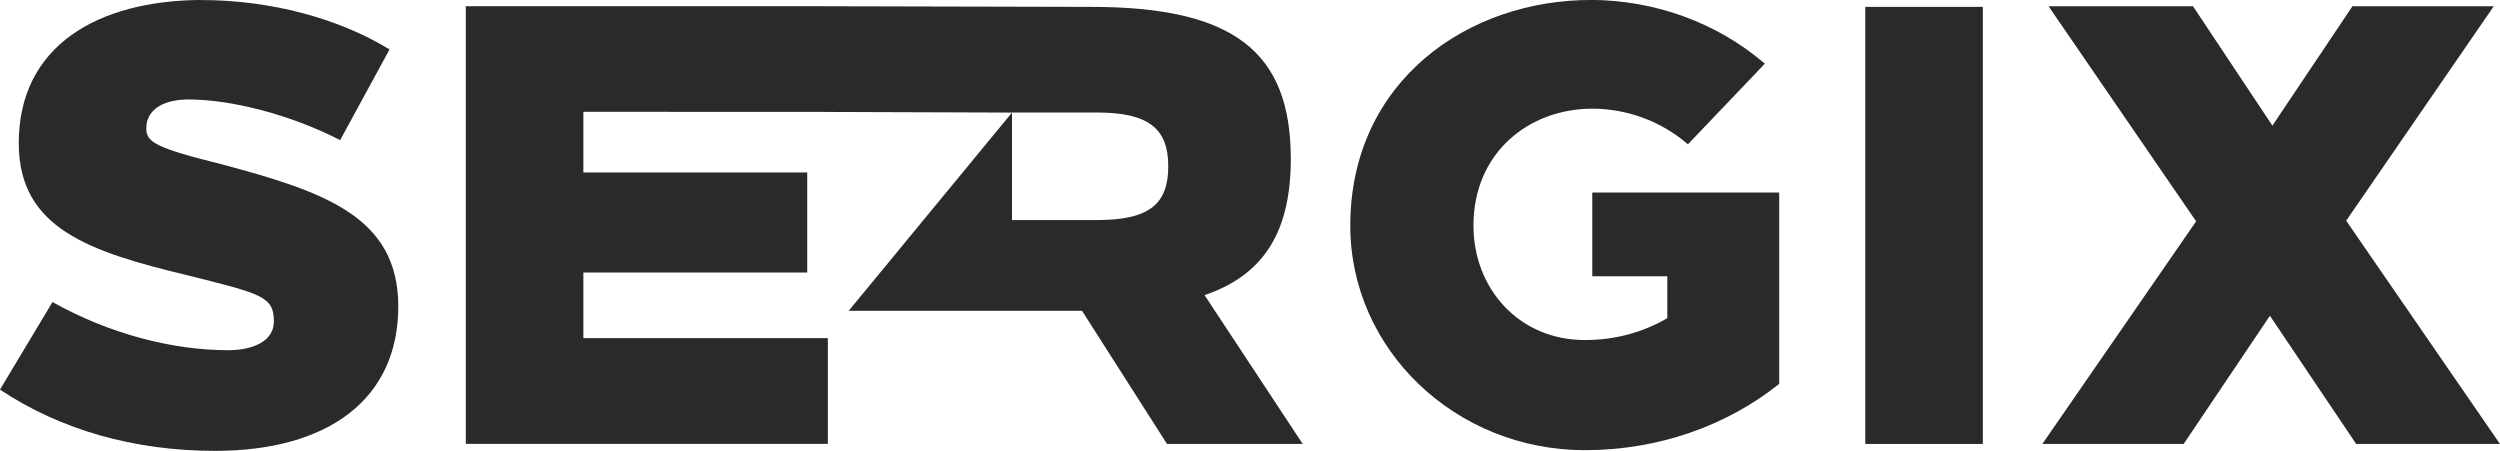
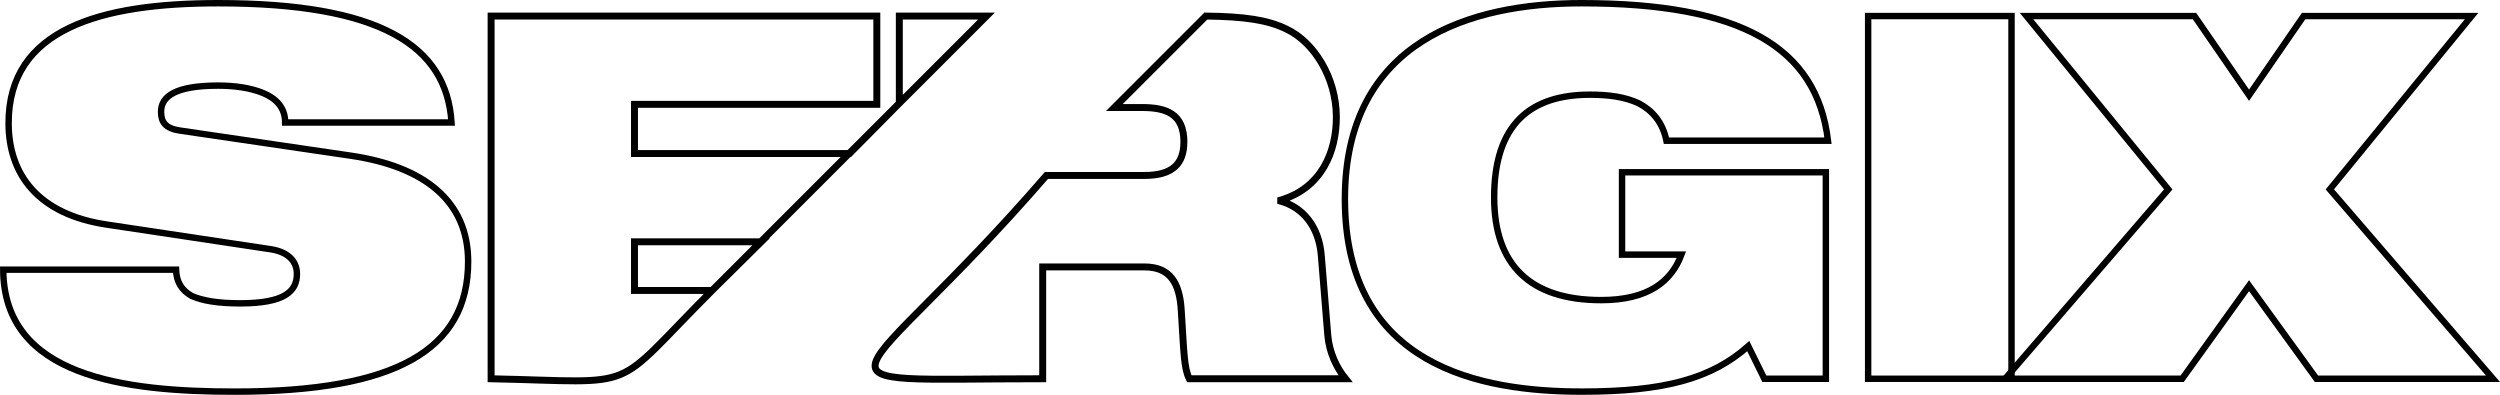
- <svg xmlns="http://www.w3.org/2000/svg" width="42.316mm" height="7.631mm" viewBox="0 0 42.316 7.631" version="1.1" id="svg1218">
-   <defs id="defs1212" />
-   <g id="layer1" transform="translate(-15.12781,-180.5478)">
-     <g transform="translate(-159.5117,41.9524)" aria-label="SERGIX" style="font-style:normal;font-variant:normal;font-weight:900;font-stretch:normal;font-size:10.583px;line-height:1.25;font-family:Loew;-inkscape-font-specification:'Loew Heavy';letter-spacing:0px;word-spacing:0px;fill:#2a2a2a;fill-opacity:1;stroke:none;stroke-width:0.265" id="text1176">
-       <path d="m 178.037,138.595 c -1.725,0.011 -3.08,0.762 -3.08,2.424 0,1.45 1.206,1.841 2.889,2.244 1.217,0.307 1.429,0.349 1.429,0.773 0,0.339 -0.36,0.487 -0.773,0.487 -0.942,0 -2.011,-0.275 -2.974,-0.815 l -0.889,1.482 c 1.016,0.677 2.265,1.037 3.641,1.037 1.905,0 3.101,-0.868 3.101,-2.445 0,-1.513 -1.238,-1.937 -2.974,-2.402 -1.154,-0.286 -1.291,-0.381 -1.291,-0.614 0,-0.339 0.328,-0.487 0.709,-0.487 0.73,0 1.725,0.254 2.572,0.688 l 0.836,-1.535 c -0.868,-0.529 -2.011,-0.836 -3.196,-0.836 z" style="font-style:normal;font-variant:normal;font-weight:900;font-stretch:normal;font-family:Loew;-inkscape-font-specification:'Loew Heavy';stroke-width:0.265" id="path1178" />
-       <path id="path1182" style="font-style:normal;font-variant:normal;font-weight:900;font-stretch:normal;font-family:Loew;-inkscape-font-specification:'Loew Heavy';stroke-width:0.265" d="m 188.588,138.701 v 1.789 l 3.181,0.011 -2.764,3.355 h 3.949 l 1.439,2.254 h 2.297 l -1.662,-2.519 c 1.027,-0.349 1.46,-1.101 1.46,-2.307 0,-1.81 -0.963,-2.572 -3.376,-2.572 z m 3.181,1.799 h 1.439 c 0.878,0 1.206,0.275 1.206,0.91 0,0.646 -0.328,0.91 -1.206,0.91 h -1.439 z m -3.181,-0.011 v -1.789 h -6.064 v 7.408 h 6.128 v -1.789 h -4.138 v -1.111 h 3.789 v -1.693 h -3.789 v -1.027 z" />
-       <path d="m 201.591,138.595 c -2.106,-0.011 -4.096,1.376 -4.096,3.821 0,2.095 1.778,3.799 3.969,3.799 1.249,0 2.402,-0.413 3.291,-1.122 v -3.239 h -3.164 v 1.418 h 1.27 v 0.709 c -0.402,0.233 -0.868,0.37 -1.397,0.37 -1.111,0 -1.884,-0.868 -1.884,-1.937 0,-1.238 0.942,-1.979 2.011,-1.979 0.572,0 1.154,0.201 1.619,0.603 l 1.302,-1.365 c -0.826,-0.709 -1.873,-1.069 -2.921,-1.079 z" style="font-style:normal;font-variant:normal;font-weight:900;font-stretch:normal;font-family:Loew;-inkscape-font-specification:'Loew Heavy';stroke-width:0.265" id="path1184" />
-       <path d="m 208.202,146.11 v -7.398 h -1.99 v 7.398 z" style="font-style:normal;font-variant:normal;font-weight:900;font-stretch:normal;font-family:Loew;-inkscape-font-specification:'Loew Heavy';stroke-width:0.265" id="path1186" />
-       <path d="m 214.352,142.331 2.498,-3.63 h -2.392 l -1.355,2.021 -1.344,-2.021 h -2.445 l 2.498,3.641 -2.603,3.768 h 2.392 l 1.46,-2.17 1.46,2.17 h 2.434 z" style="font-style:normal;font-variant:normal;font-weight:900;font-stretch:normal;font-family:Loew;-inkscape-font-specification:'Loew Heavy';stroke-width:0.265" id="path1188" />
-     </g>
-   </g>
+ <svg xmlns="http://www.w3.org/2000/svg" id="svg1511" version="1.1" viewBox="0 0 98.914 15.621" height="15.621mm" width="98.914mm">
+   <defs id="defs1505">
+     <pattern y="0" x="0" height="6" width="6" patternUnits="userSpaceOnUse" id="EMFhbasepattern" />
+     <pattern y="0" x="0" height="6" width="6" patternUnits="userSpaceOnUse" id="EMFhbasepattern-8" />
+   </defs>
+   <path id="path873" d="m 10.732,9.864 c 0.762,0.127 1.016,0.55 1.016,0.974 0,0.677 -0.466,1.164 -2.244,1.164 -0.889,0 -1.503,-0.106 -1.926,-0.296 -0.402,-0.233 -0.593,-0.55 -0.614,-1.037 H 0.128 c 0.021,4.233 4.784,4.826 9.165,4.826 6.371,0 9.229,-1.651 9.229,-5.143 0,-2.434 -1.778,-3.768 -4.635,-4.191 L 7.113,5.165 C 6.541,5.08 6.372,4.826 6.372,4.424 c 0,-0.614 0.571,-1.037 2.265,-1.037 0.635,0 1.27,0.085 1.778,0.296 0.508,0.212 0.868,0.571 0.868,1.164 H 17.865 C 17.675,1.799 15.029,0.127 8.637,0.127 c -4.657,0 -8.297,1.016 -8.297,4.741 0,2.011 1.143,3.619 3.916,4.022 z" style="fill:none;stroke:#000000;stroke-width:0.254px;stroke-linecap:butt;stroke-linejoin:miter;stroke-miterlimit:4;stroke-dasharray:none;stroke-opacity:1" />
+   <path id="path875" d="M 47.71,0.635 44.09,4.254 h 1.101 c 0.952,0 1.651,0.254 1.651,1.355 0,0.889 -0.466,1.333 -1.566,1.333 h -3.873 c -7.683,8.869 -10.245,8.043 -0.148,8.043 v -4.424 h 4.022 c 1.037,0 1.397,0.656 1.46,1.714 0.106,1.672 0.106,2.286 0.317,2.709 h 6.181 c -0.36,-0.444 -0.635,-1.037 -0.698,-1.693 L 52.282,10.16 C 52.197,8.911 51.499,8.191 50.673,7.959 v -0.042 c 1.63,-0.487 2.201,-1.926 2.201,-3.281 0,-1.566 -0.889,-2.963 -1.947,-3.471 C 50.165,0.783 49.234,0.656 47.71,0.635 Z M 28.173,11.493 H 25.104 V 9.567 h 5.016 l -1.947,1.926 7.408,-7.408 -1.968,1.99 h -8.509 v -1.947 h 9.588 V 0.635 H 19.431 V 14.986 c 6.054,0.127 4.657,0.593 8.742,-3.492 z M 35.582,4.085 39.032,0.635 h -3.45 z" style="fill:none;stroke:#000000;stroke-width:0.275px;stroke-linecap:butt;stroke-linejoin:miter;stroke-miterlimit:4;stroke-dasharray:none;stroke-opacity:1" />
+   <path id="path877" d="m 64.177,10.075 h 2.349 c -0.402,1.079 -1.333,1.799 -3.175,1.799 -2.815,0 -4.233,-1.397 -4.233,-4.064 0,-2.921 1.46,-4.064 3.789,-4.064 0.741,0 1.376,0.085 1.926,0.339 0.529,0.275 0.952,0.741 1.101,1.482 h 6.392 c -0.444,-3.704 -3.429,-5.44 -9.758,-5.44 -4.339,0 -9.356,1.46 -9.356,7.747 0,6.646 5.397,7.62 9.377,7.62 3.26,0 5.122,-0.508 6.583,-1.799 l 0.635,1.291 h 2.434 V 6.816 h -8.064 z" style="fill:none;stroke:#000000;stroke-width:0.254px;stroke-linecap:butt;stroke-linejoin:miter;stroke-miterlimit:4;stroke-dasharray:none;stroke-opacity:1" />
+   <path id="path879" d="M 73.914,14.986 H 79.587 V 0.635 h -5.673 z" style="fill:none;stroke:#000000;stroke-width:0.254px;stroke-linecap:butt;stroke-linejoin:miter;stroke-miterlimit:4;stroke-dasharray:none;stroke-opacity:1" />
+   <path id="path881" d="m 79.333,14.986 h 7.006 l 2.646,-3.683 2.667,3.683 h 6.985 L 92.181,7.493 97.79,0.635 H 91.144 L 88.985,3.768 86.826,0.635 h -6.646 l 5.609,6.858 z" style="fill:none;stroke:#000000;stroke-width:0.254px;stroke-linecap:butt;stroke-linejoin:miter;stroke-miterlimit:4;stroke-dasharray:none;stroke-opacity:1" />
</svg>
